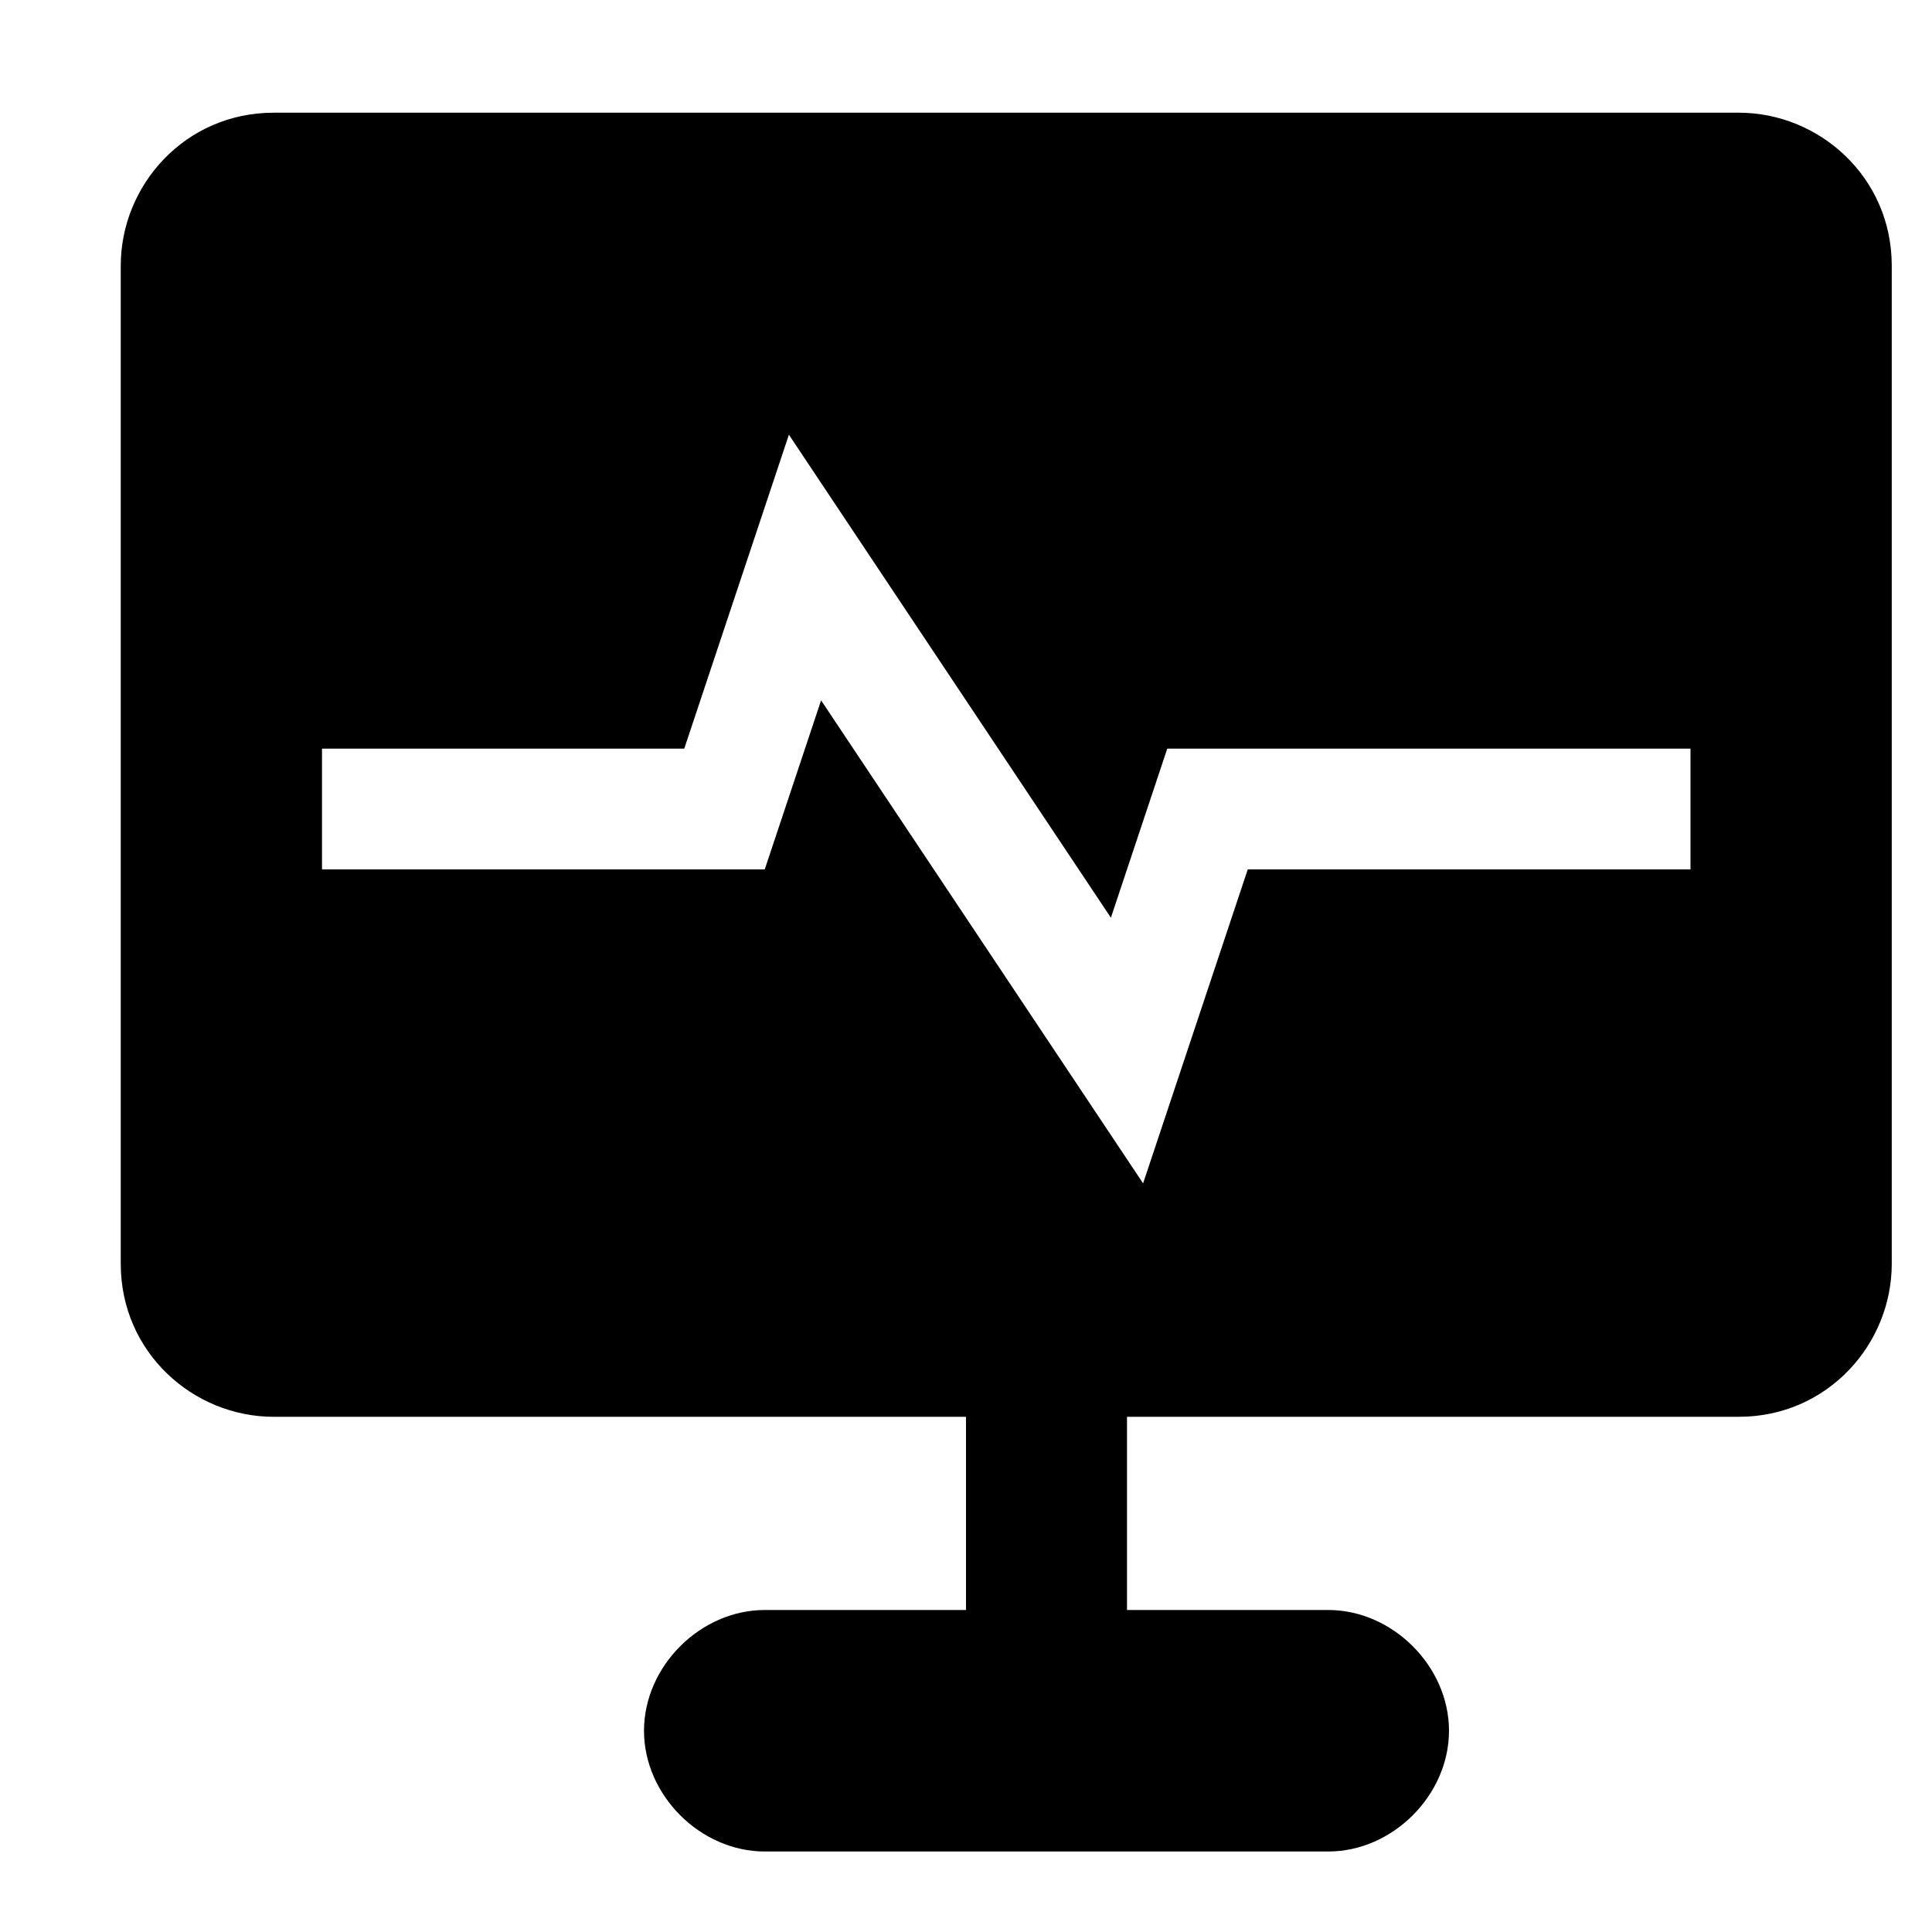
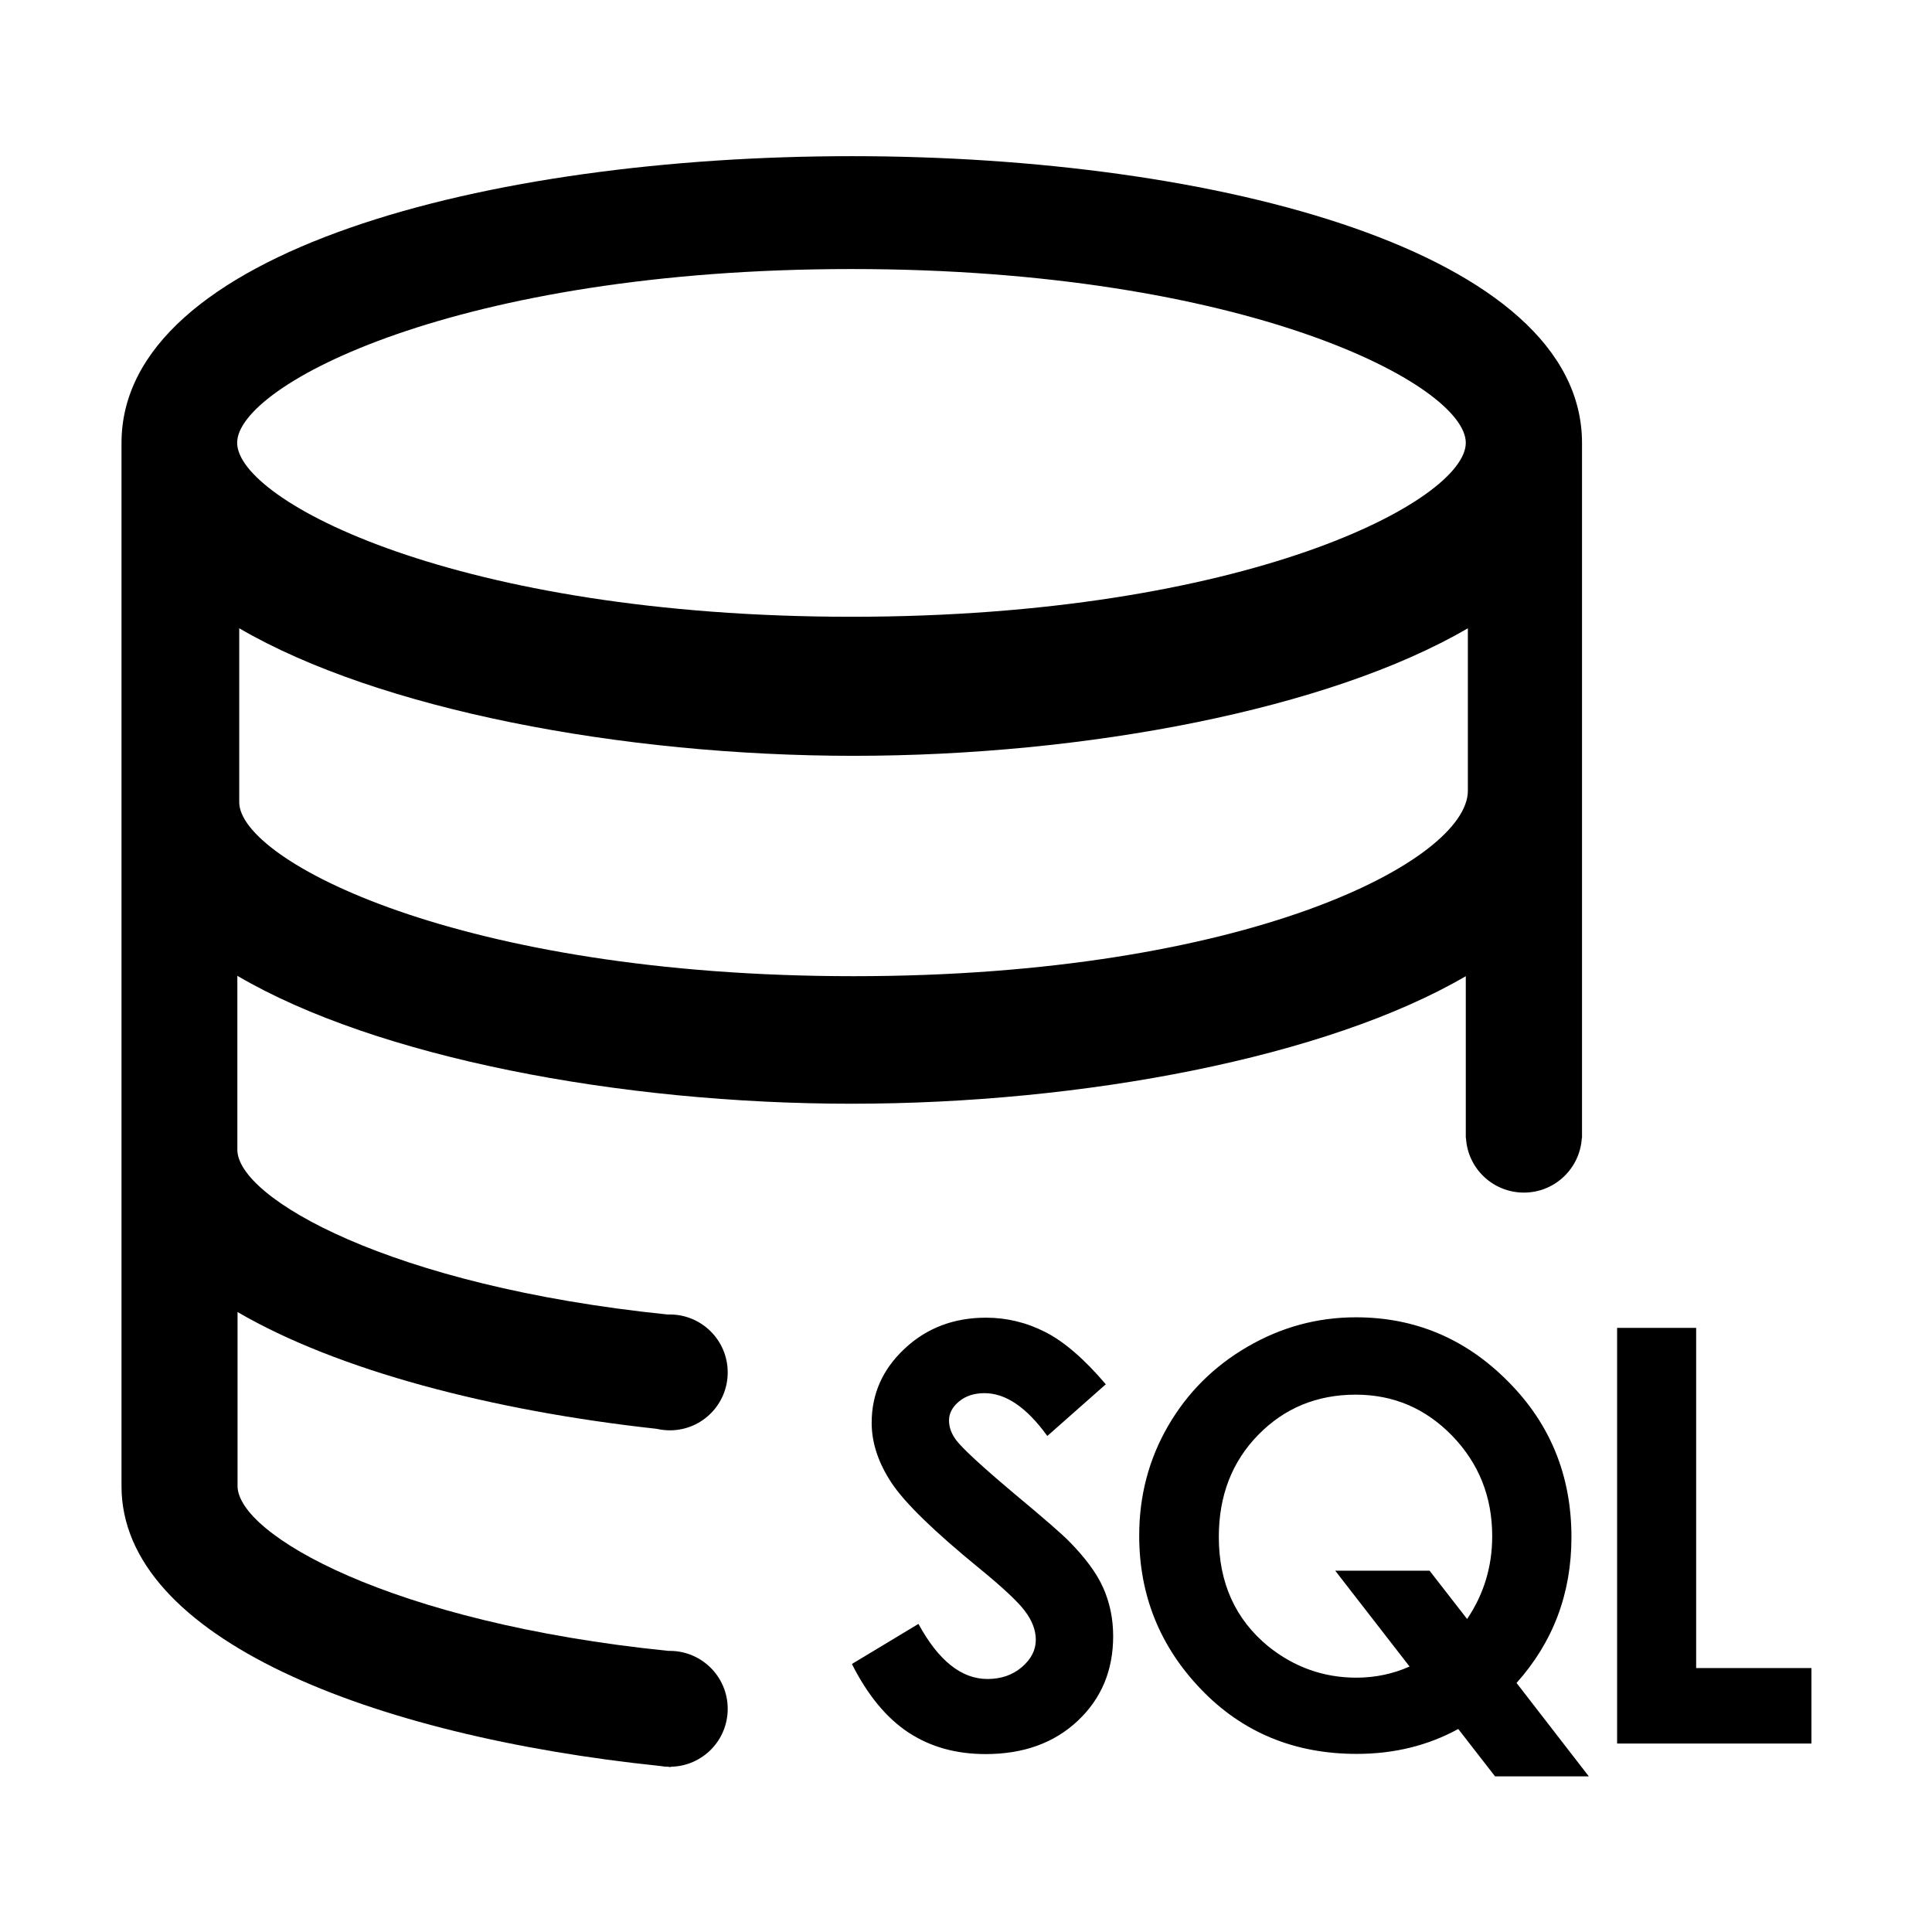
- <svg xmlns="http://www.w3.org/2000/svg" class="icon" width="128px" height="128.00px" viewBox="0 0 1024 1024" version="1.1">
-   <path d="M921.6 59.733H145.067c-46.933 0-81.067 38.4-81.067 81.067v529.067c0 46.933 38.4 81.067 81.067 81.067H512V853.333H405.333c-34.133 0-64 29.867-64 64S371.2 981.333 405.333 981.333h298.667c34.133 0 64-29.867 64-64s-29.867-64-64-64H597.333v-102.4h324.267c46.933 0 81.067-38.4 81.067-81.067V140.8c0-46.933-38.4-81.067-81.067-81.067z m-25.6 401.067h-234.667l-55.467 166.4-170.667-256-29.867 89.6H170.667V396.8h192l55.467-166.4 170.667 256 29.867-89.6H896v64z" />
+ <svg xmlns="http://www.w3.org/2000/svg" t="1541906093685" class="icon" style="" viewBox="0 0 1024 1024" version="1.1" p-id="3182" width="128" height="128">
+   <defs>
+     <style type="text/css" />
+   </defs>
+   <path d="M541.6 883.6c-4.9 4.2-11 6.3-18.2 6.3-13.8 0-26-9.7-36.6-29.2l-35.2 21.2v0.2c8.3 16.4 18.2 28.4 29.8 36.1 11.7 7.7 25.3 11.5 41 11.5 20.1 0 36.4-5.9 48.9-17.7 12.5-11.8 18.7-26.7 18.7-44.8 0-9.3-1.8-17.8-5.3-25.7-3.5-7.8-9.6-16-18.1-24.6-3.4-3.5-13.1-12-29.1-25.3-17.1-14.4-27.4-23.9-30.7-28.3-2.5-3.3-3.8-6.8-3.8-10.5s1.8-7.1 5.3-10c3.5-2.9 8-4.4 13.5-4.4 11.3 0 22.4 7.6 33.3 22.7l31-27.4C574.7 720.3 563.9 711 554 706c-10-5.1-20.5-7.6-31.4-7.6-17.1 0-31.5 5.5-43.1 16.4-11.7 10.9-17.5 24-17.5 39.3 0 10.6 3.5 21.2 10.5 31.8 7 10.6 22.5 25.7 46.5 45.3 12.6 10.3 20.7 17.9 24.4 22.9 3.7 5 5.6 10 5.6 15 0 5.5-2.5 10.3-7.4 14.5zM799.2 732.1c-22.4-22.6-49.3-33.9-80.5-33.9-20.5 0-39.6 5.2-57.5 15.6-17.9 10.4-31.9 24.4-42.1 42-10.2 17.6-15.3 37-15.3 58.1 0 31.5 10.9 58.7 32.8 81.5 21.9 22.8 49.4 34.2 82.5 34.2 19.8 0 37.7-4.4 53.8-13.2l19.5 25.1h49.7L803.8 892c19.4-21.7 29.1-47.4 29.1-77.3 0-32.5-11.2-60.1-33.7-82.6z m-21.6 126l-19.9-25.6h-50l39.4 50.8c-8.8 3.9-18.2 5.9-28.2 5.9-17.4 0-33-5.6-46.7-16.6-17.4-14.3-26.2-33.6-26.2-58 0-21.9 7-39.9 20.9-54.1 13.9-14.2 31.1-21.3 51.7-21.3 20 0 37 7.3 51.1 21.8 14.1 14.6 21.2 32.3 21.2 53.2 0 16.1-4.4 30.7-13.3 43.9zM899 703.8h-41.9v220.3h103v-40H899z" p-id="3183" />
+   <path d="M451.3 585c122.9 0 251.9-24.6 325.6-67.6v85.8h0.1c0.9 16.1 14.3 28.9 30.7 28.9s29.7-12.8 30.7-28.9h0.1V234.8c0-202.7-774.1-202.7-774.1 0v552.9c0 80.7 132.6 132.4 285.4 148.3 1.3 0.2 2.7 0.4 4.1 0.4 0.6 0.1 1.1 0.1 1.7 0.2v-0.2c16.7-0.3 30.1-13.9 30.1-30.7 0-17-13.8-30.7-30.7-30.7h-0.8c-147.5-15-228.3-61.8-228.3-87.4v-92.2c53 30.9 134.7 52.3 222.1 61.9 2.3 0.5 4.6 0.8 7 0.8h0.6c16.7-0.3 30.1-13.9 30.1-30.7 0-17-13.8-30.7-30.7-30.7h-1.3c-147.2-15.1-227.9-61.8-227.9-87.3v-92.2c73.6 43.2 202.6 67.8 325.5 67.8zM778 419.1c0 36.9-116.7 98.3-325.6 98.3-208.9 0-325.6-61.4-325.6-92.2V333c73.7 43 202.7 67.6 325.6 67.6 122.9 0 251.9-24.6 325.6-67.6v86.1zM451.3 142.6c208.9 0 325.6 61.4 325.6 92.1 0 30.7-116.7 92.2-325.6 92.2-208.9 0-325.6-61.4-325.6-92.2-0.1-30.6 116.7-92.1 325.6-92.1z" p-id="3184" />
</svg>
